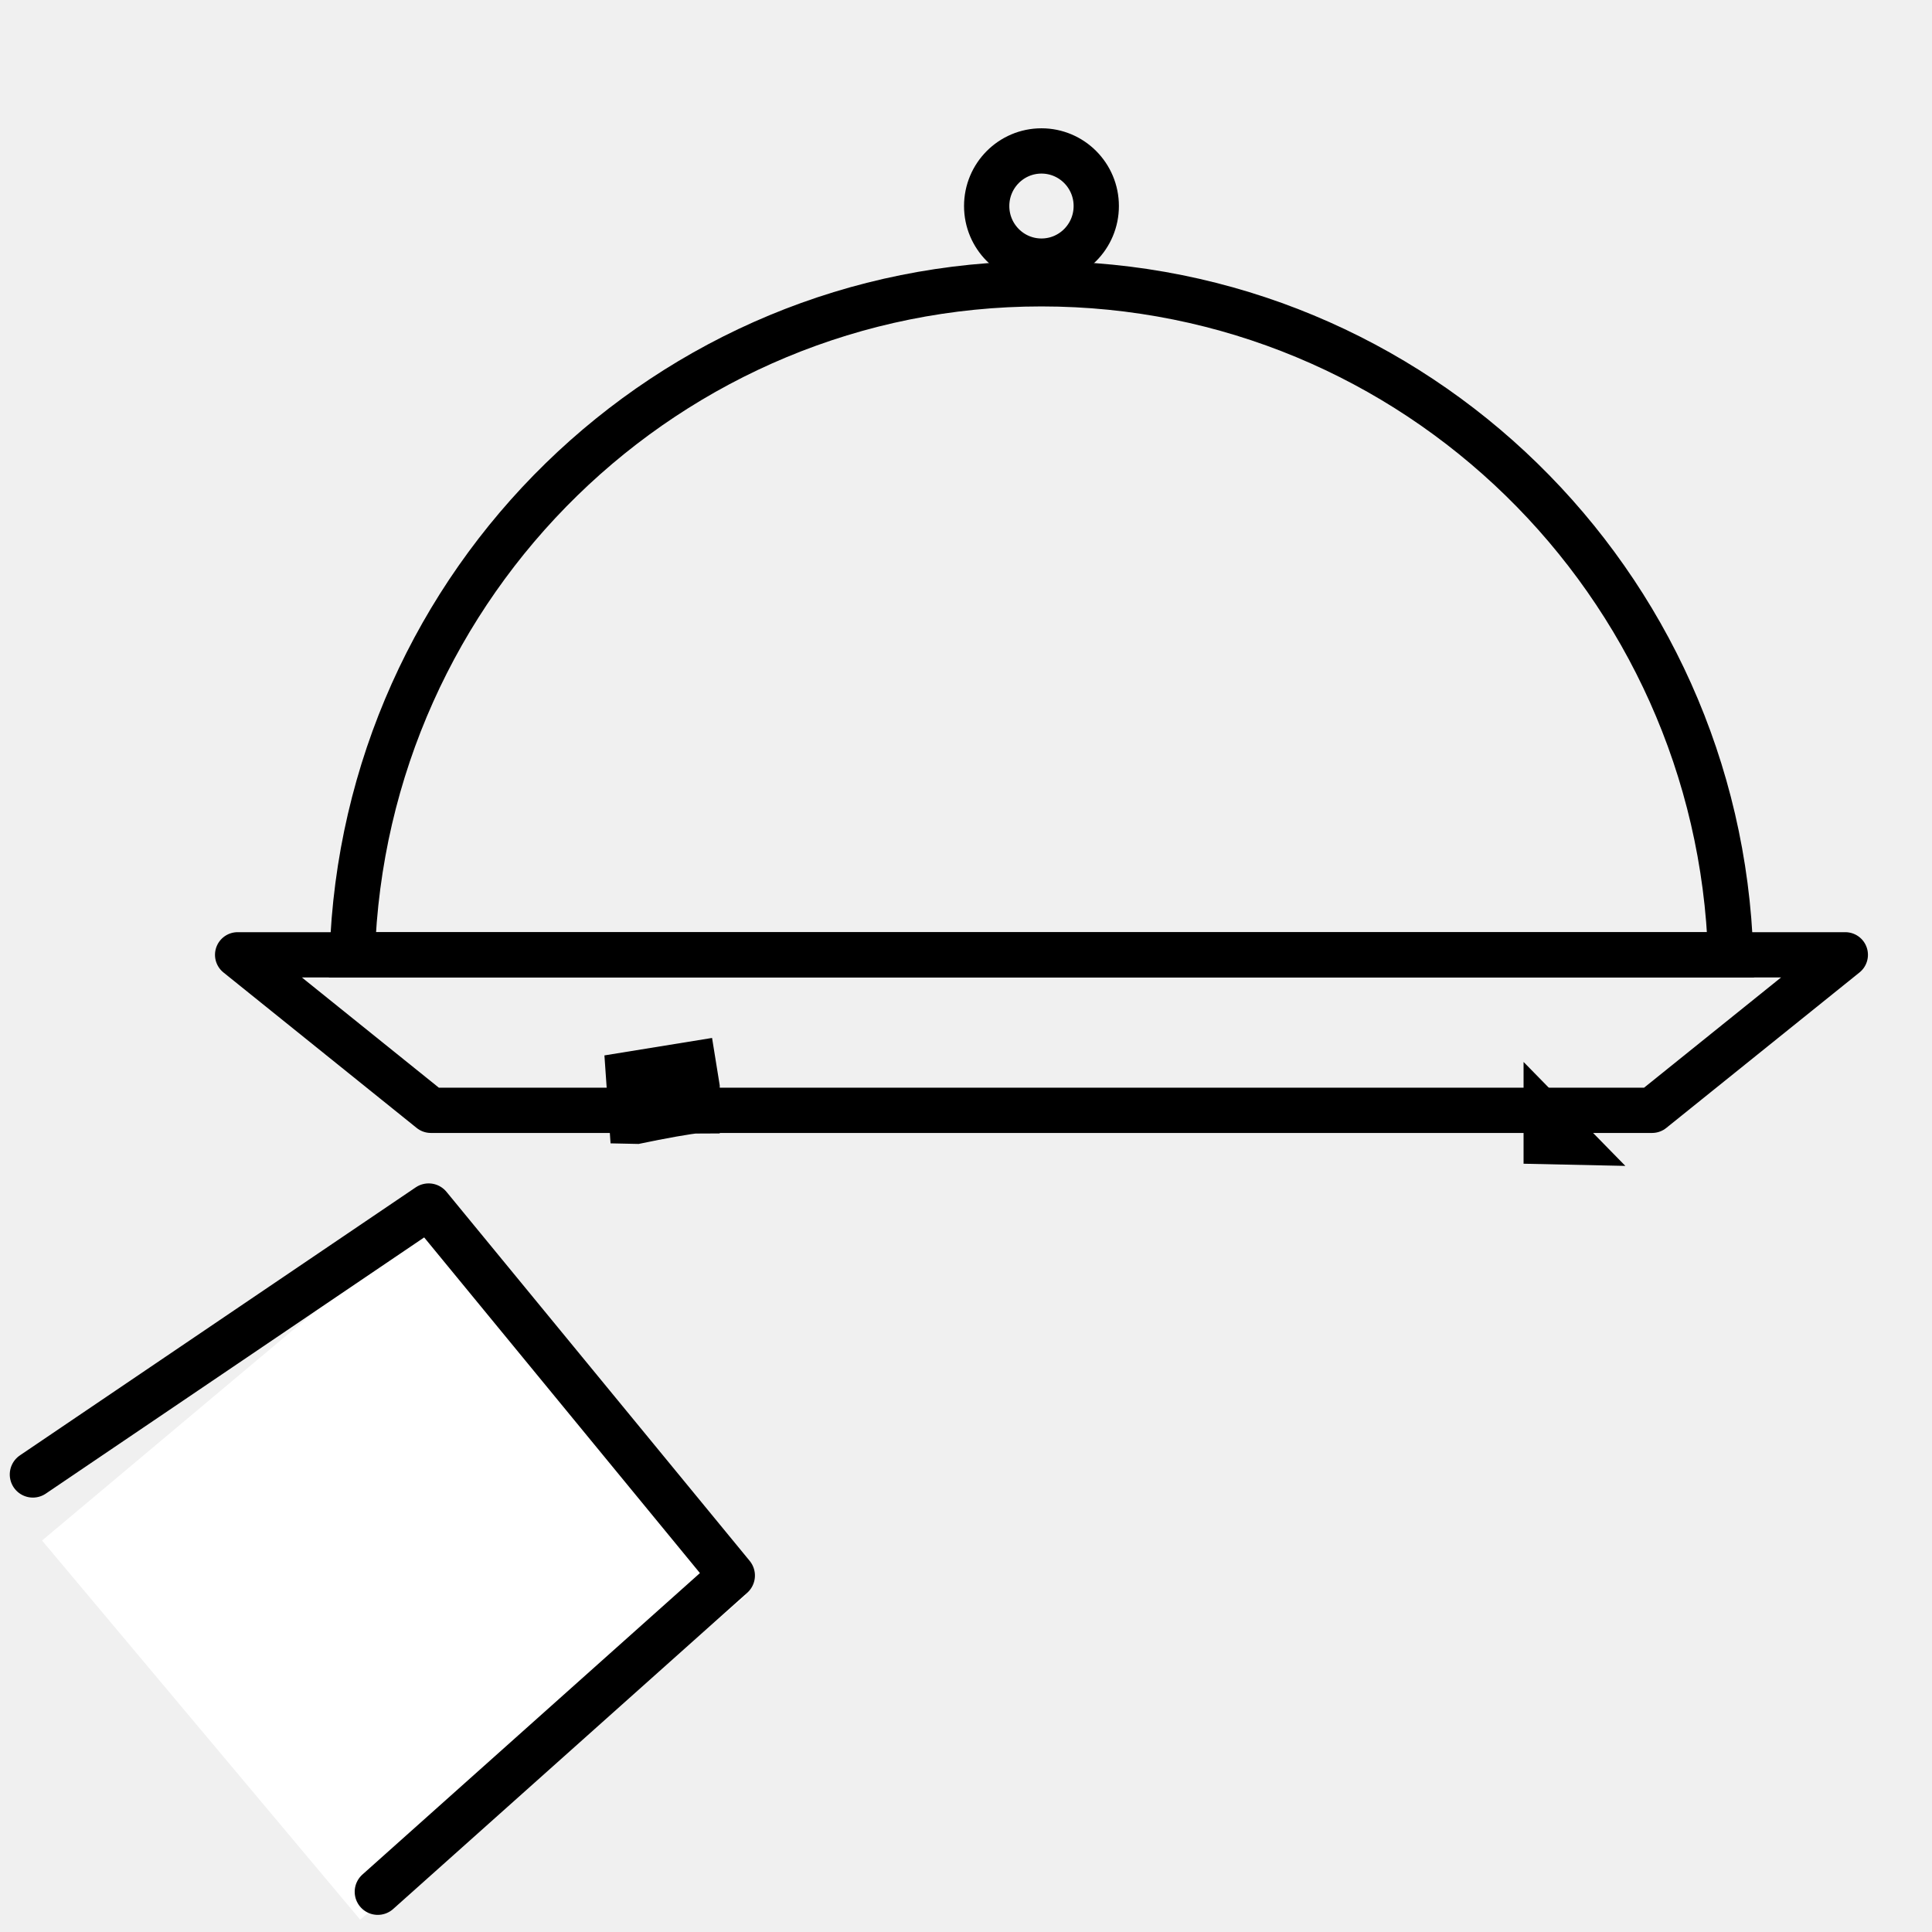
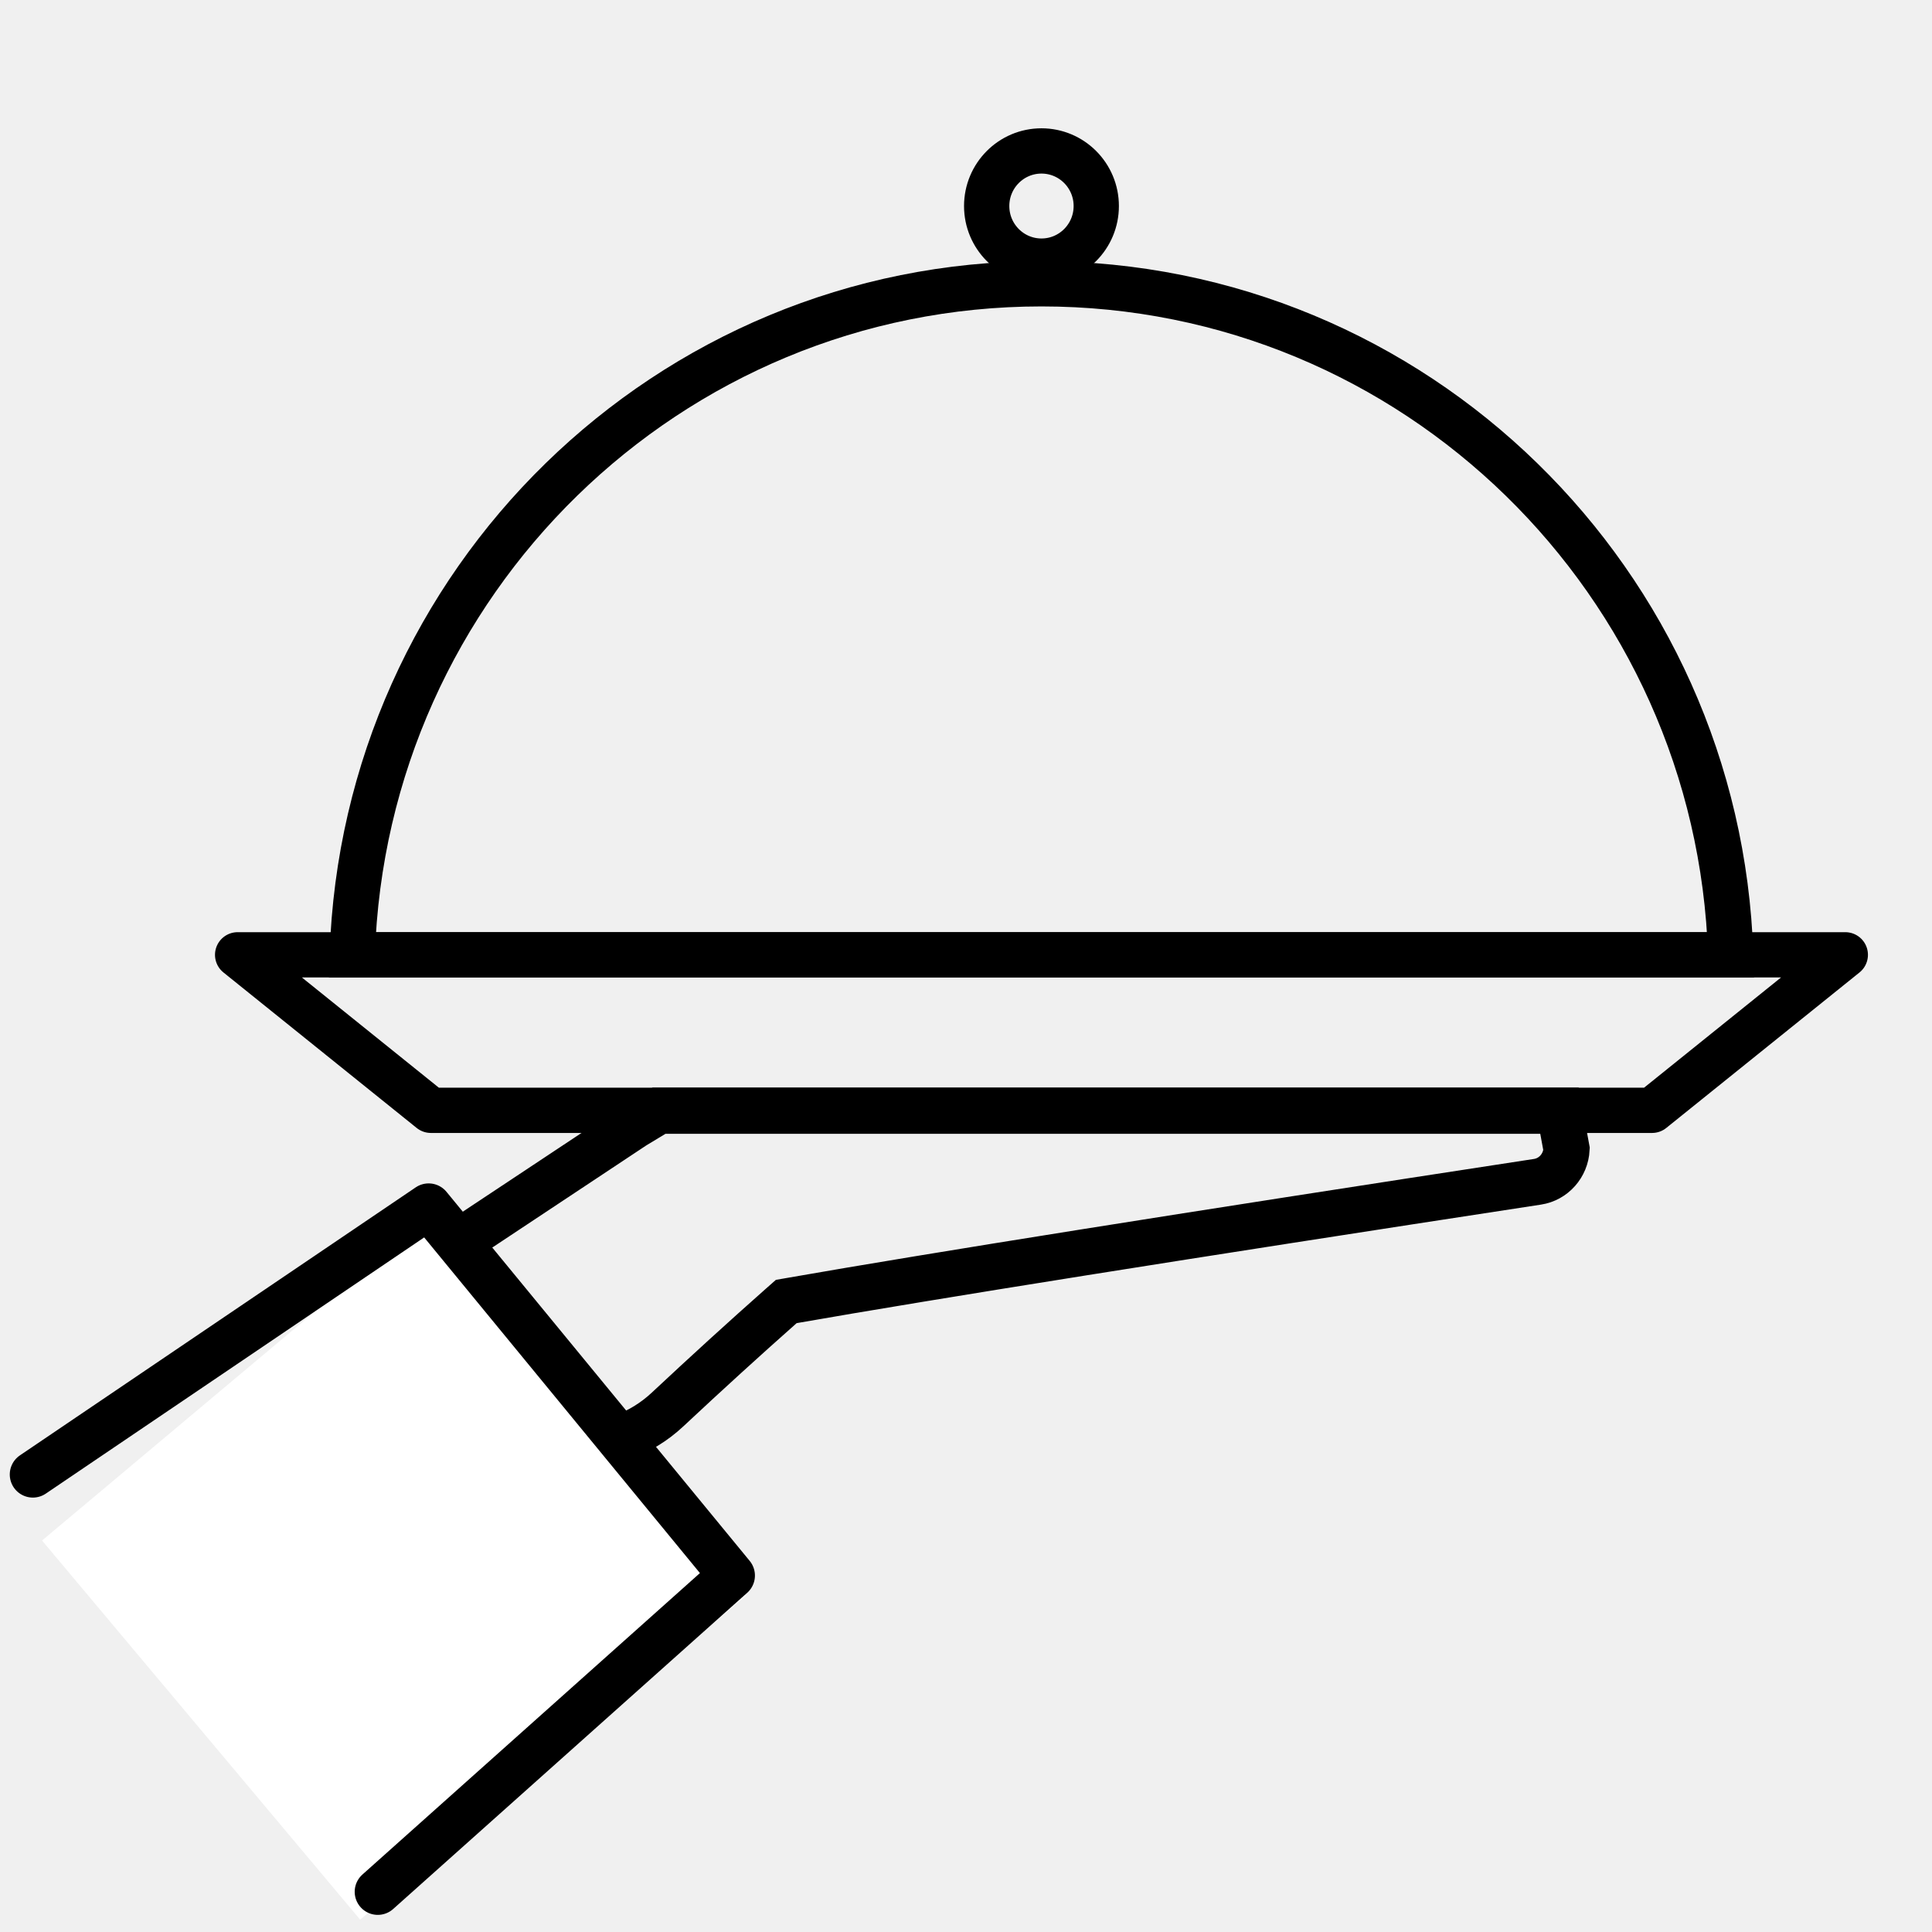
<svg xmlns="http://www.w3.org/2000/svg" width="64px" height="64px" viewBox="0 0 64 64" version="1.1">
  <defs />
-   <g id="ic_experience" stroke="none" stroke-width="1" fill="none" fill-rule="evenodd">
-     <g id="Group-4" transform="translate(1, 5)">
-       <g id="Group-2" transform="translate(9, 0)" stroke="#000000" stroke-width="1.5">
-         <g id="Group" transform="translate(0, 3.650624)">
-           <path d="M-2.128,22.979 L51.128,22.979 L44.727,28.13 L4.273,28.13 L-2.128,22.979 Z" id="Rectangle-2" stroke-linecap="round" stroke-linejoin="round" />
-           <path d="M47.331,22.979 C46.937,10.634 36.865,0.75 24.5,0.75 C12.135,0.75 2.063,10.634 1.669,22.979 L47.331,22.979 Z" id="Oval-3" />
+   <g id="Symbols" stroke="none" stroke-width="1" fill="none" fill-rule="evenodd">
+     <g id="ic_experience">
+       <g id="Group-4" transform="translate(1, 5)">
+         <g id="Group-2" transform="translate(9, 0)" stroke="#000000" stroke-width="1.5">
+           <g id="Group" transform="translate(0, 3.650624)">
+             <path d="M-2.128,22.979 L51.128,22.979 L44.727,28.13 L4.273,28.13 L-2.128,22.979 Z" id="Rectangle-2" stroke-linecap="round" stroke-linejoin="round" />
+             <path d="M47.331,22.979 C46.937,10.634 36.865,0.75 24.5,0.75 C12.135,0.75 2.063,10.634 1.669,22.979 L47.331,22.979 Z" id="Oval-3" />
+           </g>
+           <ellipse id="Oval-3" cx="24.5" cy="1.825" rx="1.815" ry="1.825" />
        </g>
-         <ellipse id="Oval-3" cx="24.5" cy="1.825" rx="1.815" ry="1.825" />
-       </g>
-       <g id="Group-3" transform="translate(0, 31)">
-         <path d="M13.832,4.965 C13.858,4.926 13.884,4.887 13.911,4.849 L13.706,5.049 L13.832,4.965 Z M20.083,1.128 C20.821,0.973 21.867,0.781 22.077,0.781 L22.077,0.016 L21.955,-0.739 L19.834,-0.395 L19.94,1.125 L20.083,1.128 Z M50.235,1.801 L50.983,1.817 L50.235,1.053 L50.235,1.801 Z" id="Rectangle-5" stroke="#000000" stroke-width="1.53" />
-         <rect id="Rectangle-10" fill="#FFFFFF" transform="translate(12.05454, 15.94643) rotate(-40) translate(-12.05454, -15.94643) " x="3.709" y="7.75" width="16.691" height="16.393" />
-         <polyline id="Rectangle-3" stroke="#000000" stroke-width="1.53" stroke-linecap="round" stroke-linejoin="round" transform="translate(12.19755, 15.27747) rotate(-35) translate(-12.19755, -15.27747) " points="3.674 6.339 19.506 6.587 20.721 22.362 5.105 24.216" />
+         <g id="Group-3" transform="translate(0, 31)">
+           <path d="M50.894,2.063 L50.66,0.794 L20.831,0.794 L20.001,1.296 L14.493,4.949 C13.382,6.656 13.555,8.923 14.928,10.436 C16.568,12.241 19.333,12.356 21.112,10.693 C22.411,9.478 23.668,8.333 24.884,7.257 L25.046,7.114 L25.259,7.077 C29.884,6.267 38.107,4.958 49.931,3.148 C50.464,3.067 50.866,2.612 50.894,2.063 Z" id="Rectangle-5" stroke="#000000" stroke-width="1.53" />
+           <rect id="Rectangle-10" fill="#FFFFFF" transform="translate(12.05454, 15.94643) rotate(-40) translate(-12.05454, -15.94643) " x="3.709" y="7.75" width="16.691" height="16.393" />
+           <polyline id="Rectangle-3" stroke="#000000" stroke-width="1.53" stroke-linecap="round" stroke-linejoin="round" transform="translate(12.19755, 15.27747) rotate(-35) translate(-12.19755, -15.27747) " points="3.674 6.339 19.506 6.587 20.721 22.362 5.105 24.216" />
+         </g>
      </g>
    </g>
  </g>
</svg>
